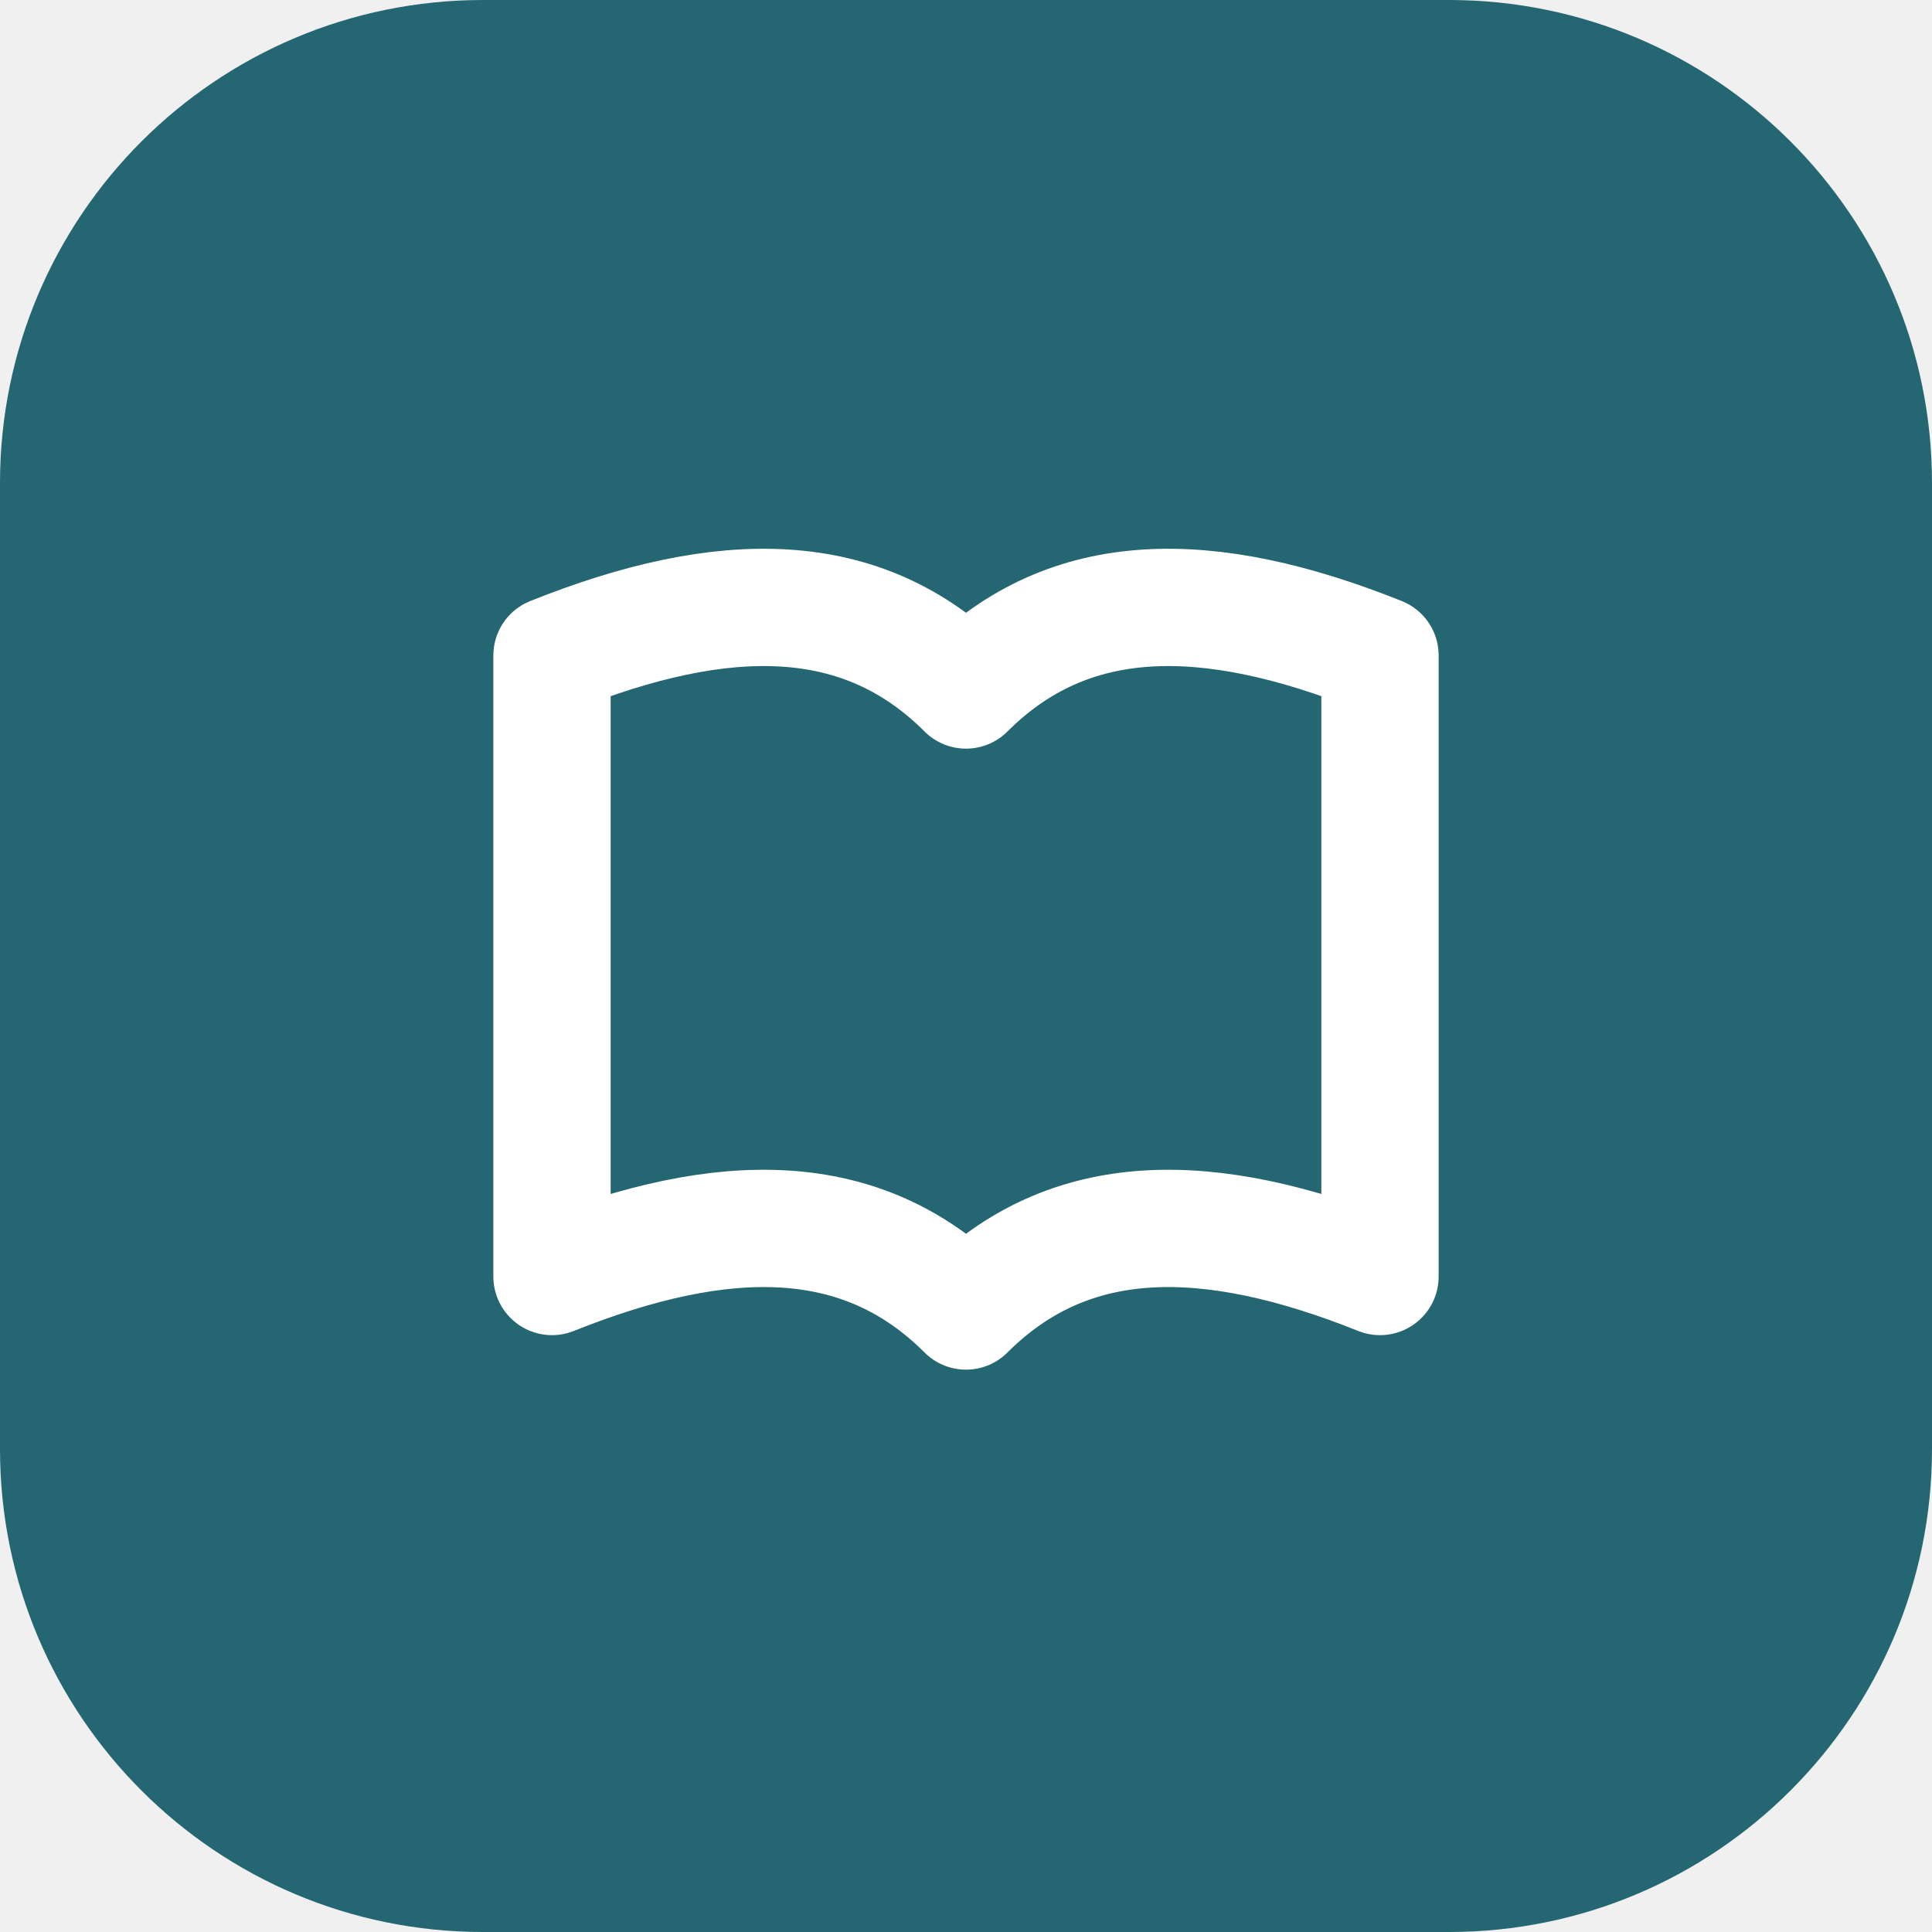
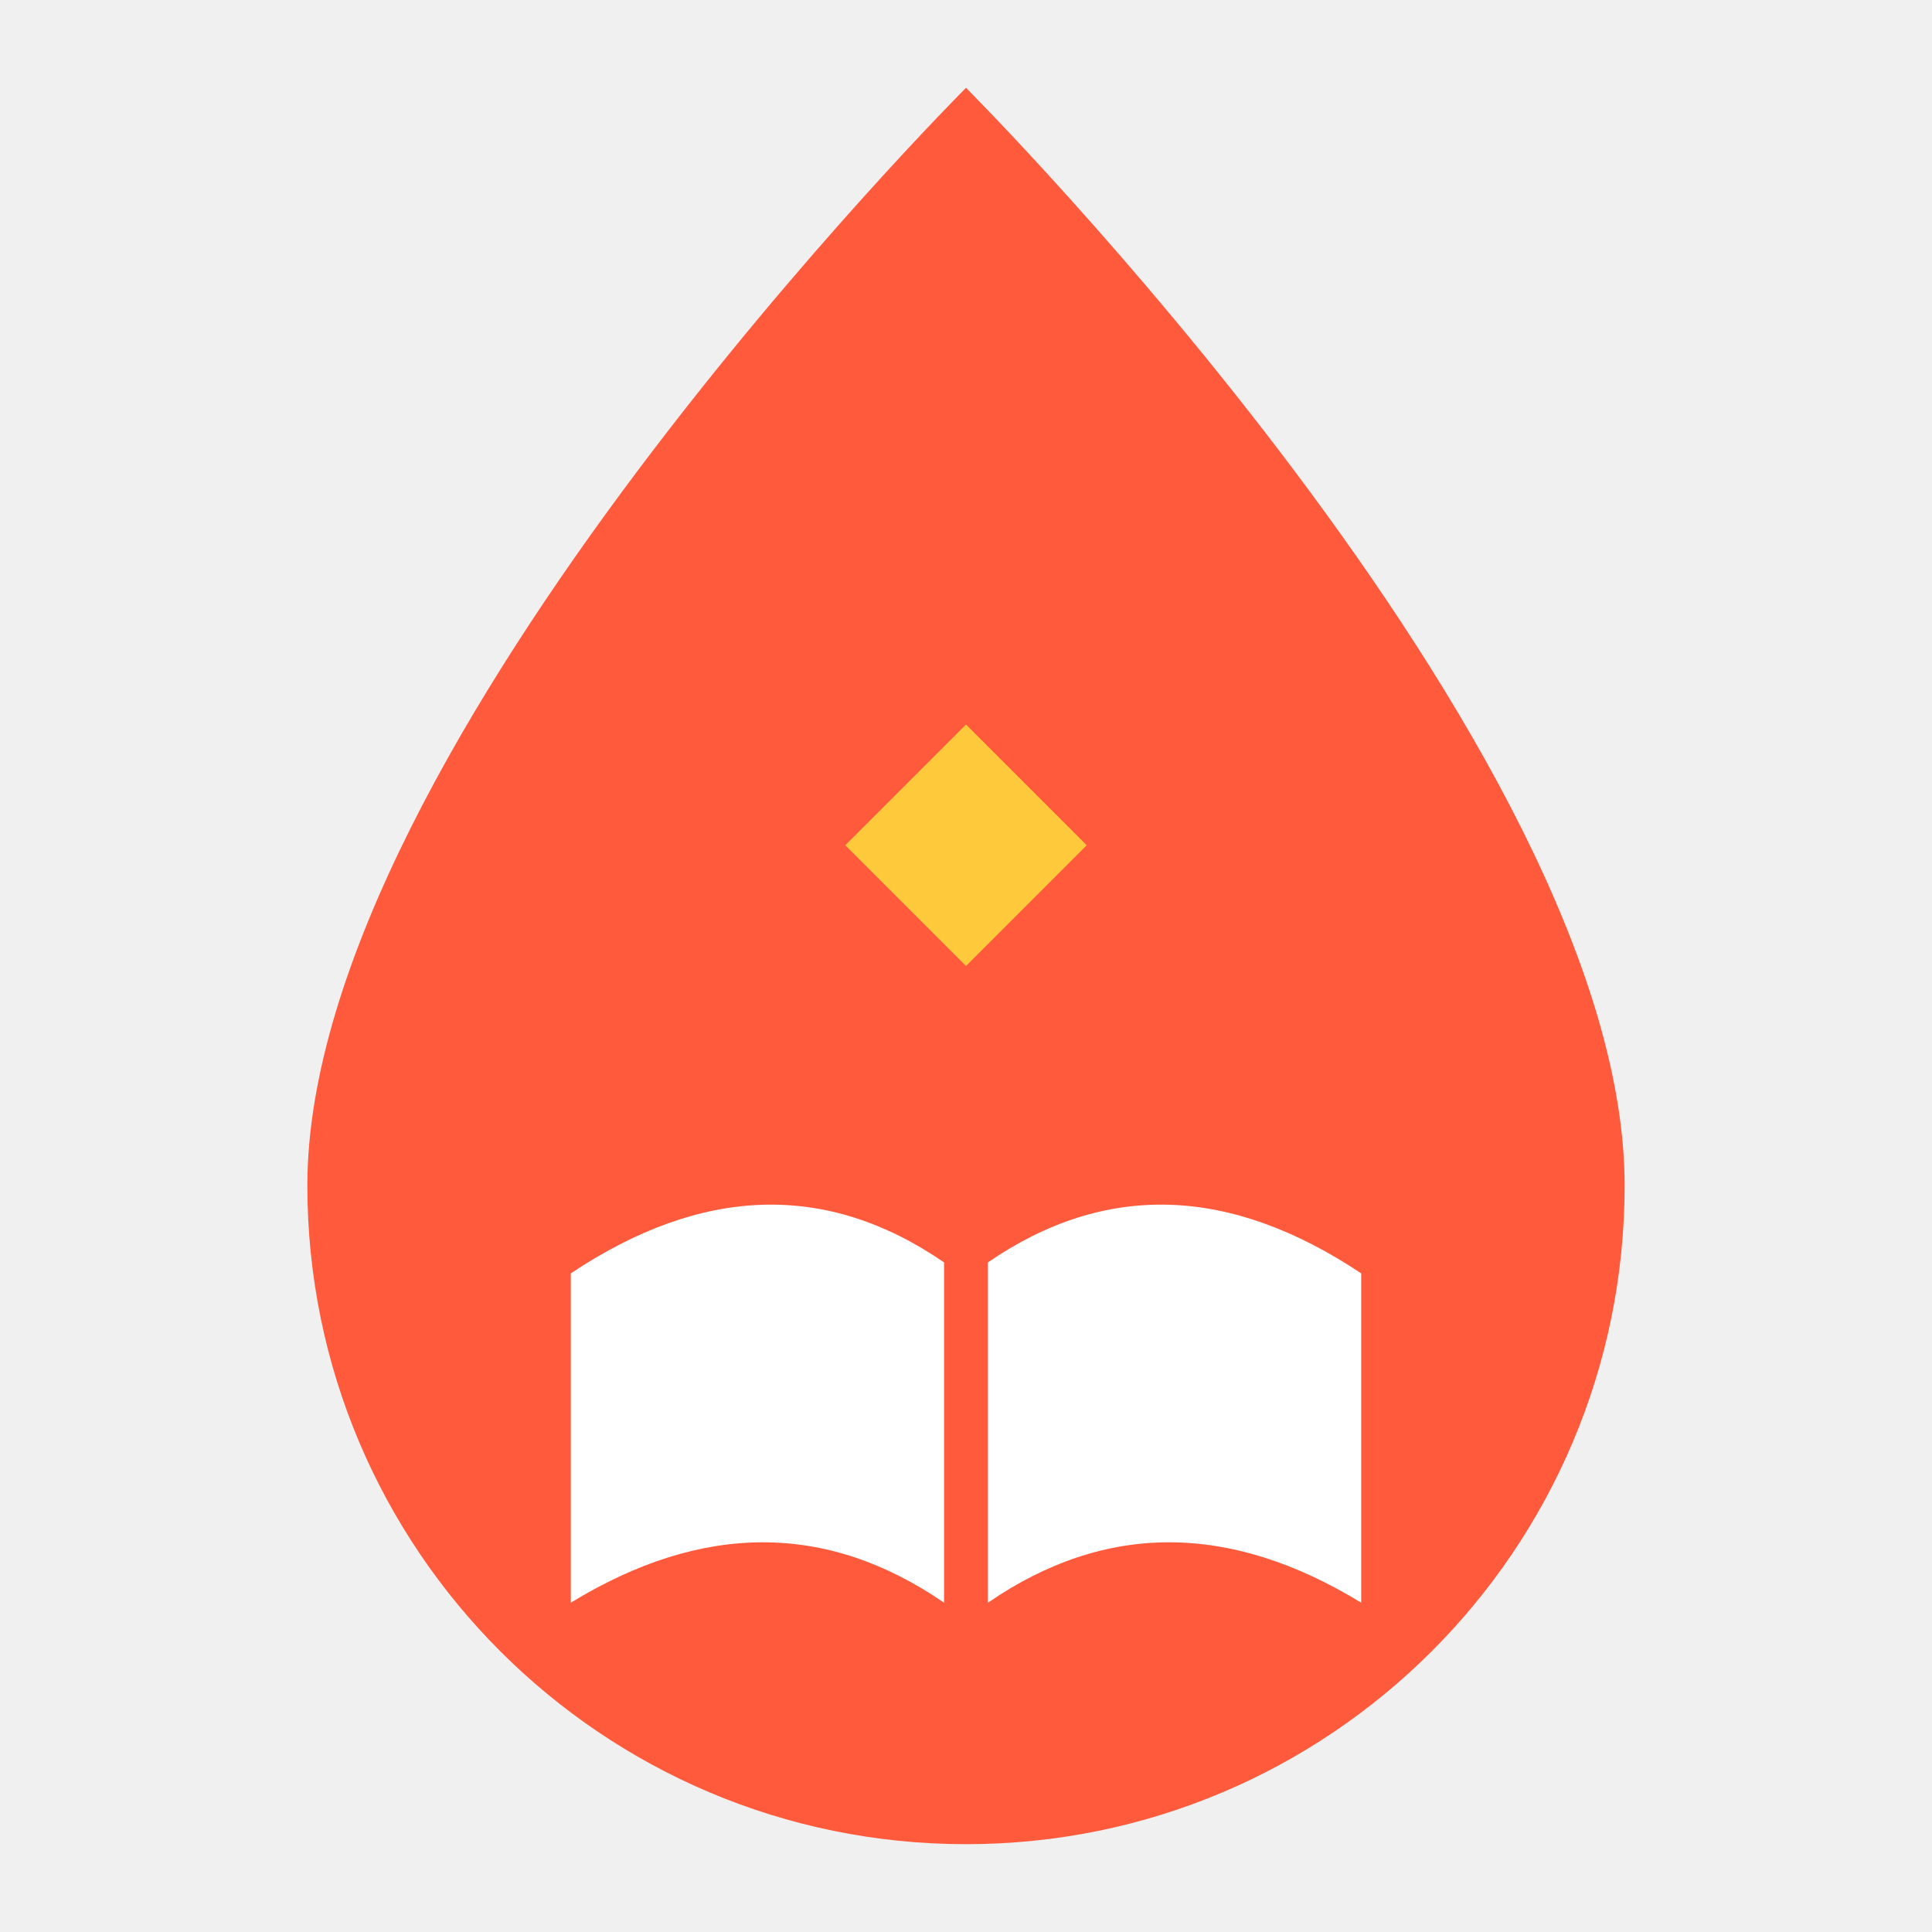
- <svg xmlns="http://www.w3.org/2000/svg" viewBox="0 0 28 28">
-   <rect width="28" height="28" rx="7" fill="#256673" />
-   <path d="M8 9.5c2.5-1 4.5-1 6 .5 1.5-1.5 3.5-1.5 6-.5v9c-2.5-1-4.5-1-6 .5-1.5-1.5-3.5-1.5-6-.5z" fill="none" stroke="#fff" stroke-width="1.7" stroke-linejoin="round" />
+ <svg xmlns="http://www.w3.org/2000/svg" viewBox="552 32 176 176">
+   <path d="M640 40C640 40 580 100 580 140a60 60 0 0 0 120 0C700 100 640 40 640 40Z" fill="#ff5a3c" />
+   <path d="M604 148Q622 136 638 147V178Q622 167 604 178Z" fill="#fff" />
+   <path d="M676 148Q658 136 642 147V178Q658 167 676 178Z" fill="#fff" />
+   <path d="M640 98L651 109L640 120L629 109Z" fill="#ffc93c" />
</svg>
